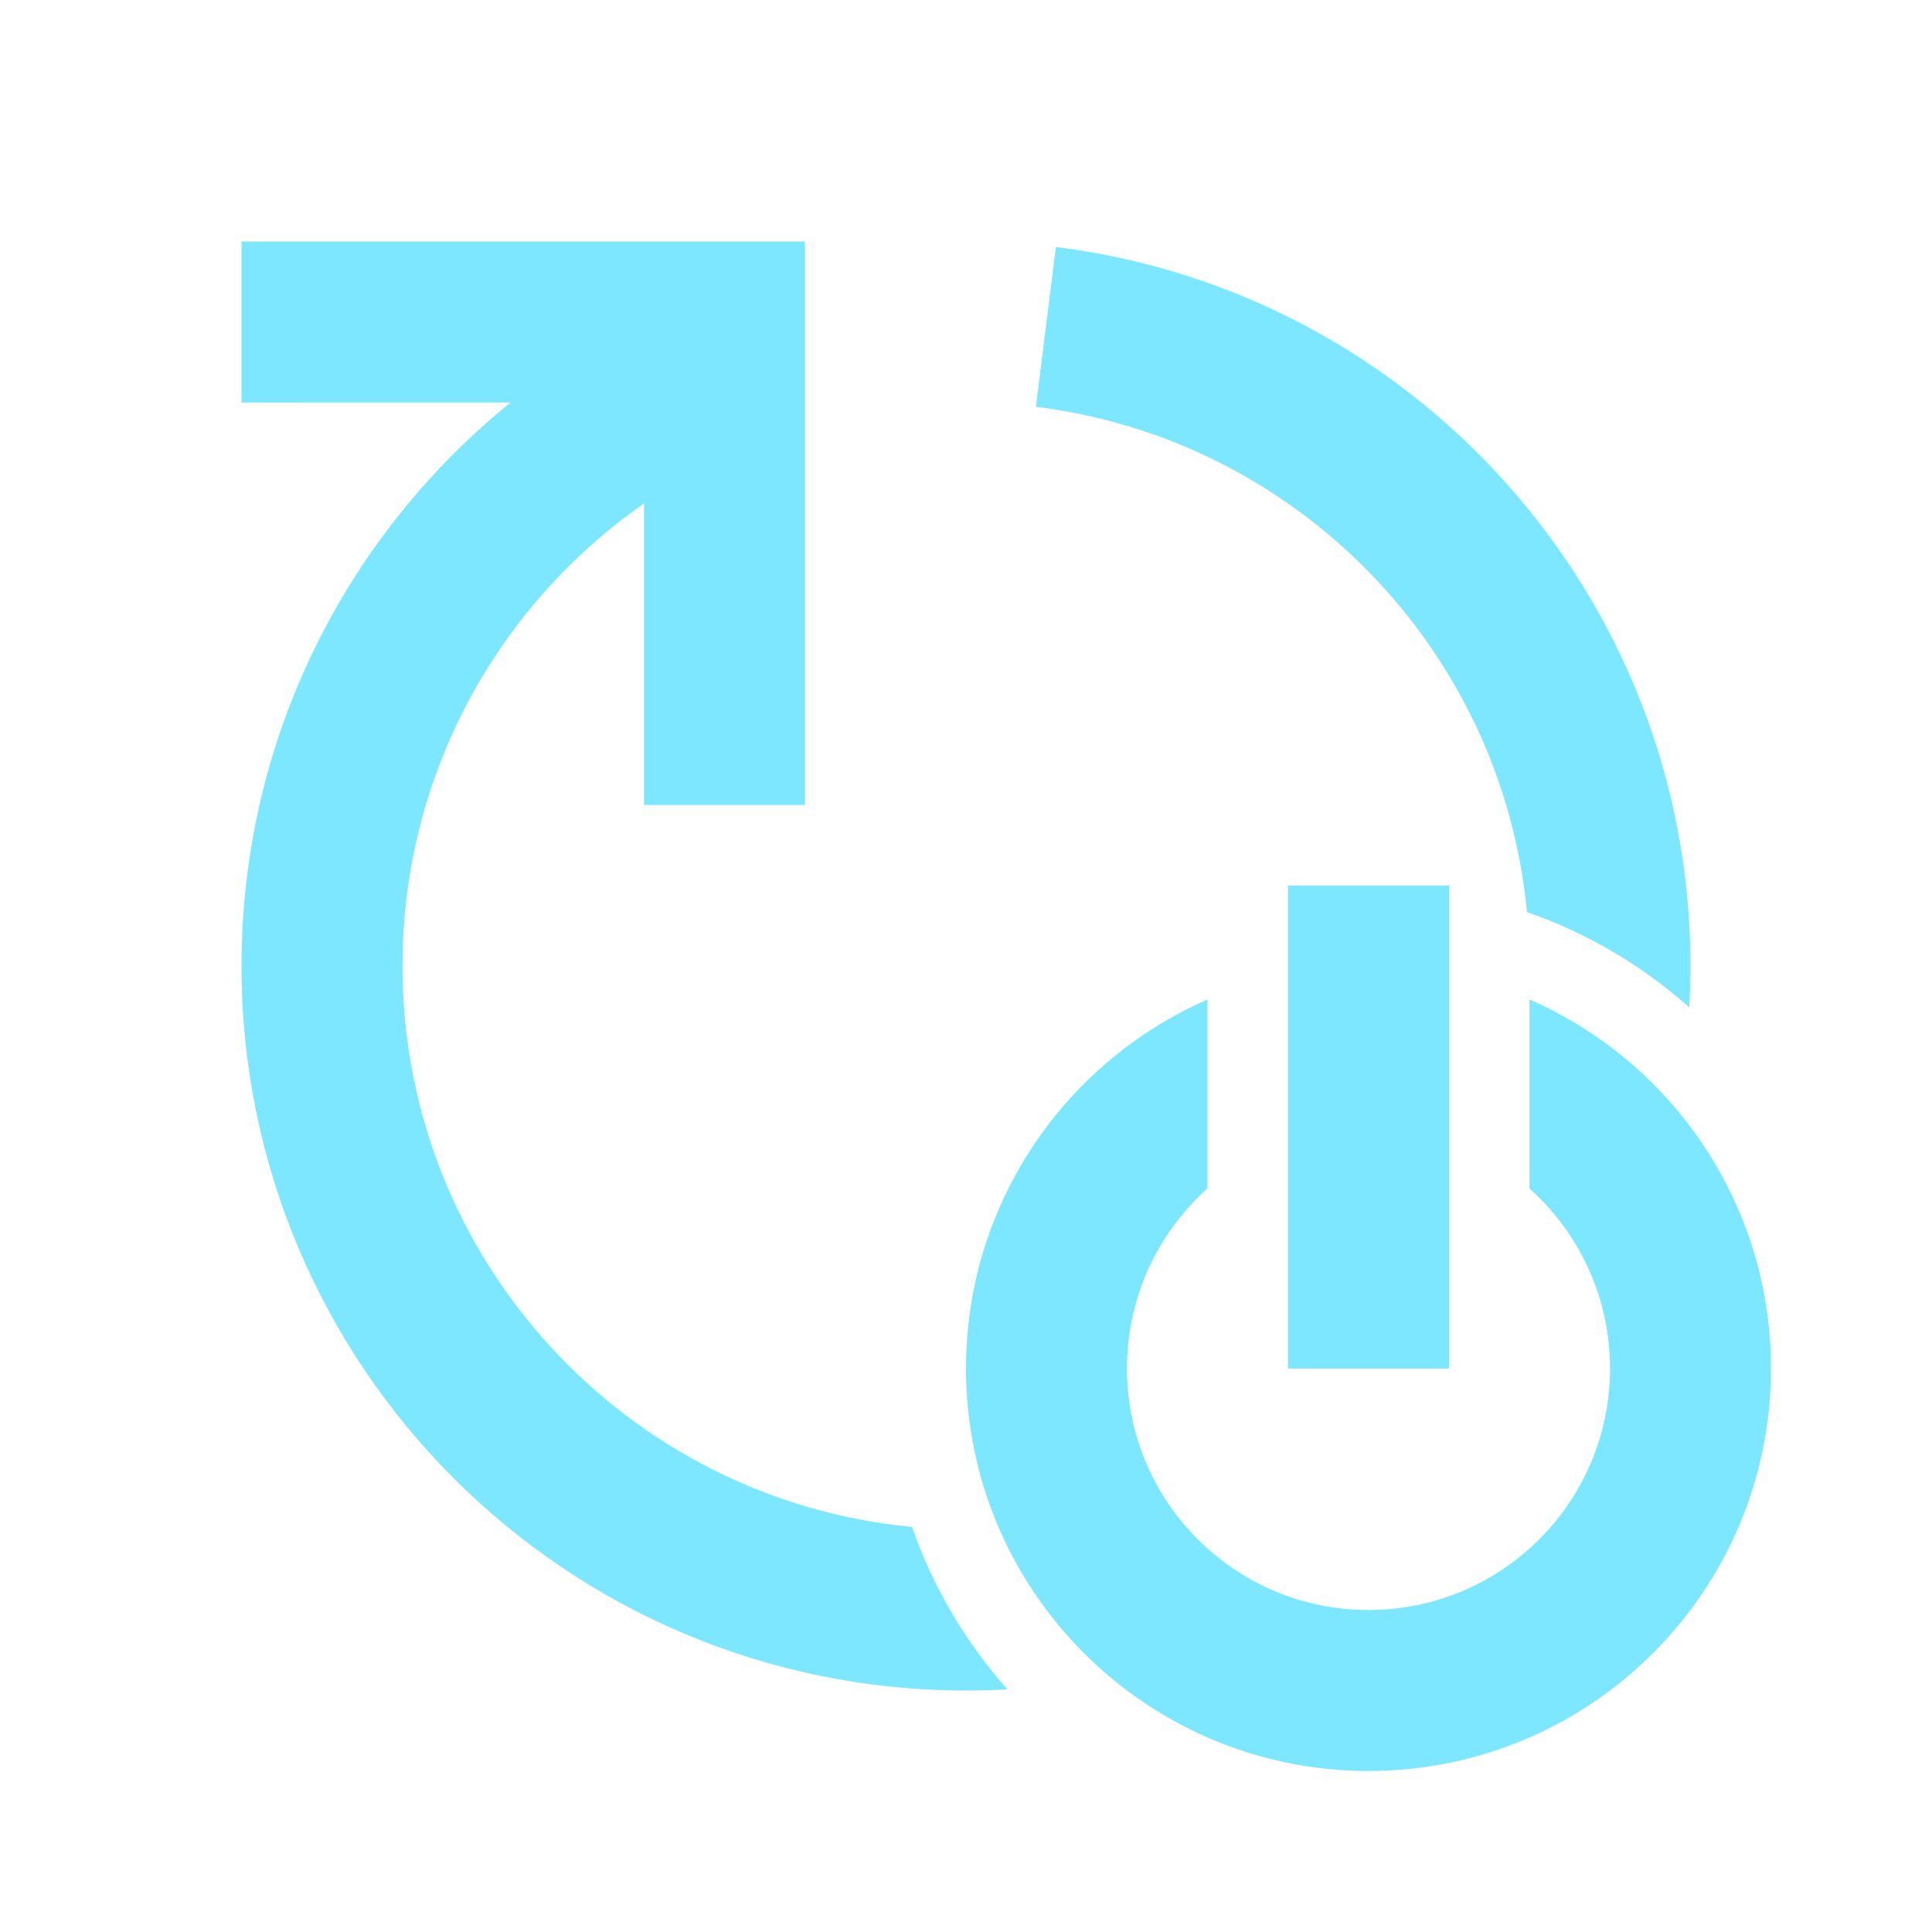
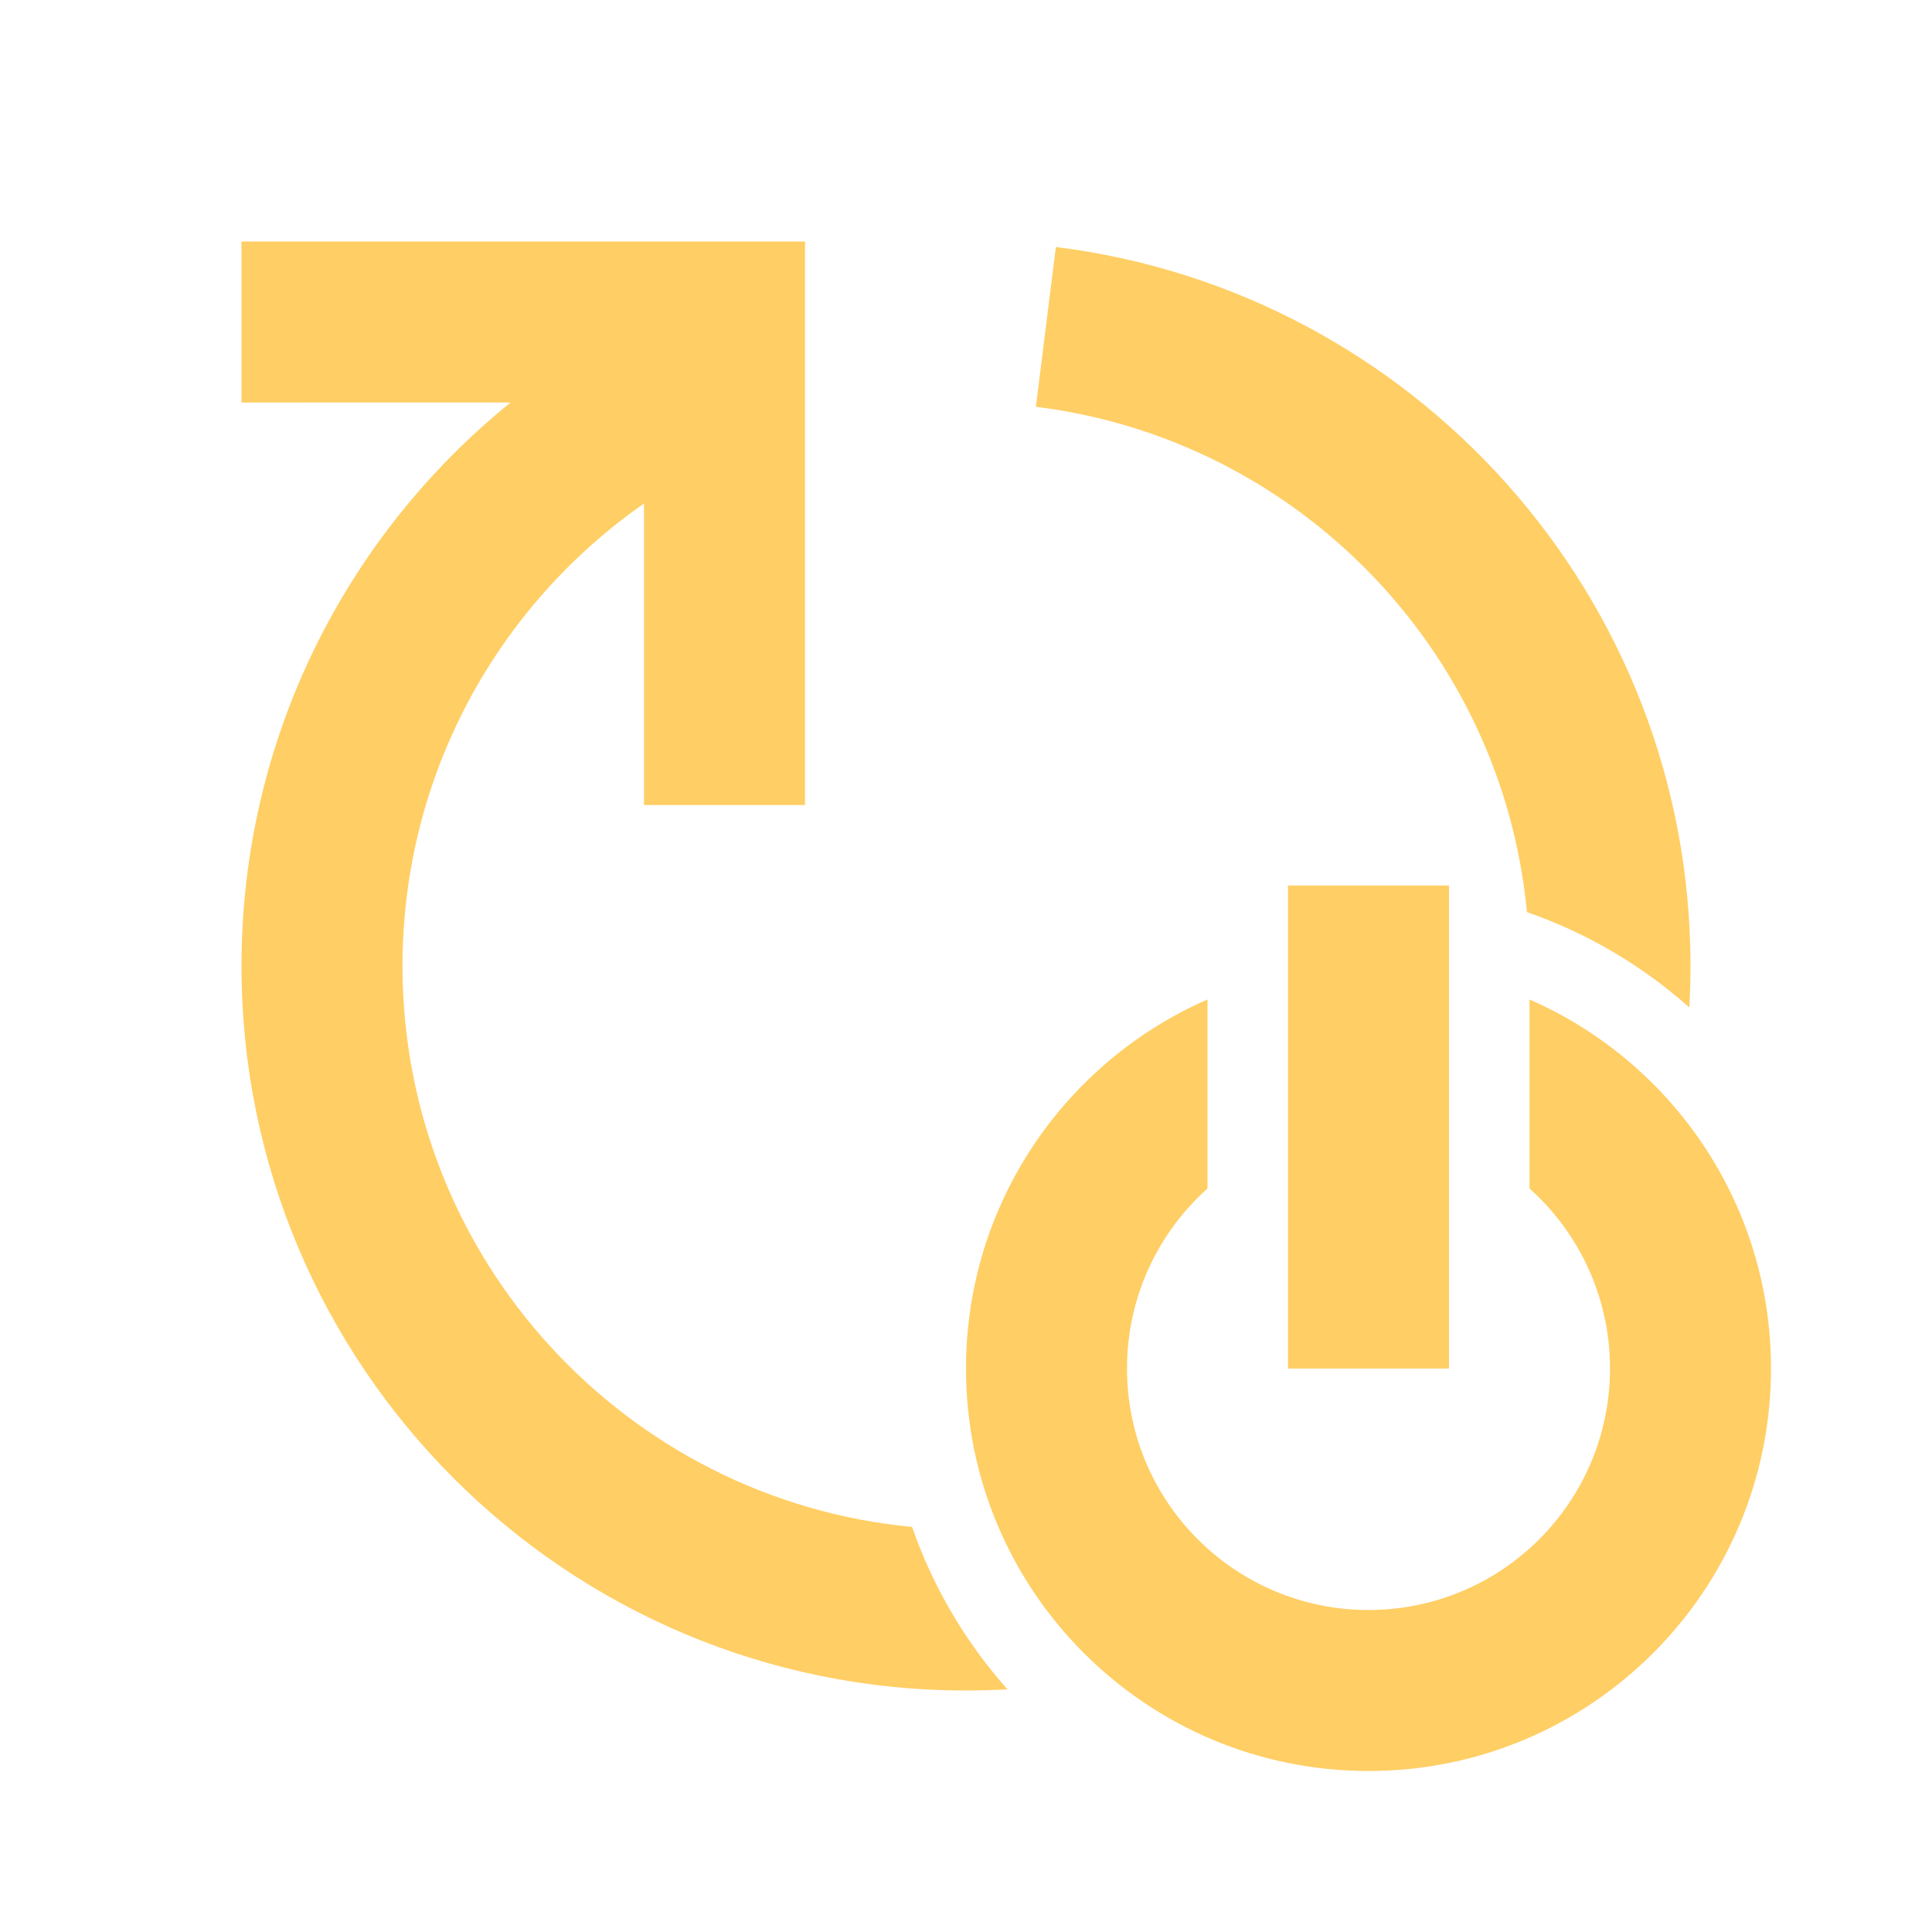
<svg xmlns="http://www.w3.org/2000/svg" width="1em" height="1em" viewBox="0 0 512 512">
-   <path fill="#7DE7FF" fill-rule="evenodd" d="M320 264.876v50.087c-13.093 11.72-21.333 28.75-21.333 47.704c0 35.346 28.653 64 64 64c35.346 0 64-28.654 64-64c0-18.954-8.24-35.984-21.332-47.703v-50.088c37.672 16.46 63.998 54.051 63.998 97.79c0 58.911-47.756 106.667-106.666 106.667S256 421.577 256 362.667c0-43.74 26.327-81.331 64-97.791M213.333 64v149.333h-42.666l-.003-79.898c-38.686 26.986-63.997 71.82-63.997 122.565c0 77.656 59.274 141.468 135.046 148.657c5.564 16.03 14.225 30.611 25.27 43.034Q261.53 448 256 448c-106.039 0-192-85.961-192-192c0-60.316 27.813-114.136 71.313-149.335L64 106.667V64zM384 234.667v128h-42.667v-128zM279.818 65.463C374.618 77.193 448 158.026 448 256q0 5.53-.314 10.98c-12.418-11.042-27-19.703-43.027-25.266c-6.61-69.652-61.063-125.364-130.134-133.91Z" />
+   <path fill="#FFCE64" fill-rule="evenodd" d="M320 264.876v50.087c-13.093 11.72-21.333 28.75-21.333 47.704c0 35.346 28.653 64 64 64c35.346 0 64-28.654 64-64c0-18.954-8.24-35.984-21.332-47.703v-50.088c37.672 16.46 63.998 54.051 63.998 97.79c0 58.911-47.756 106.667-106.666 106.667S256 421.577 256 362.667c0-43.74 26.327-81.331 64-97.791M213.333 64v149.333h-42.666l-.003-79.898c-38.686 26.986-63.997 71.82-63.997 122.565c0 77.656 59.274 141.468 135.046 148.657c5.564 16.03 14.225 30.611 25.27 43.034Q261.53 448 256 448c-106.039 0-192-85.961-192-192c0-60.316 27.813-114.136 71.313-149.335L64 106.667V64zM384 234.667v128h-42.667v-128zM279.818 65.463C374.618 77.193 448 158.026 448 256q0 5.53-.314 10.98c-12.418-11.042-27-19.703-43.027-25.266c-6.61-69.652-61.063-125.364-130.134-133.91Z" />
</svg>
